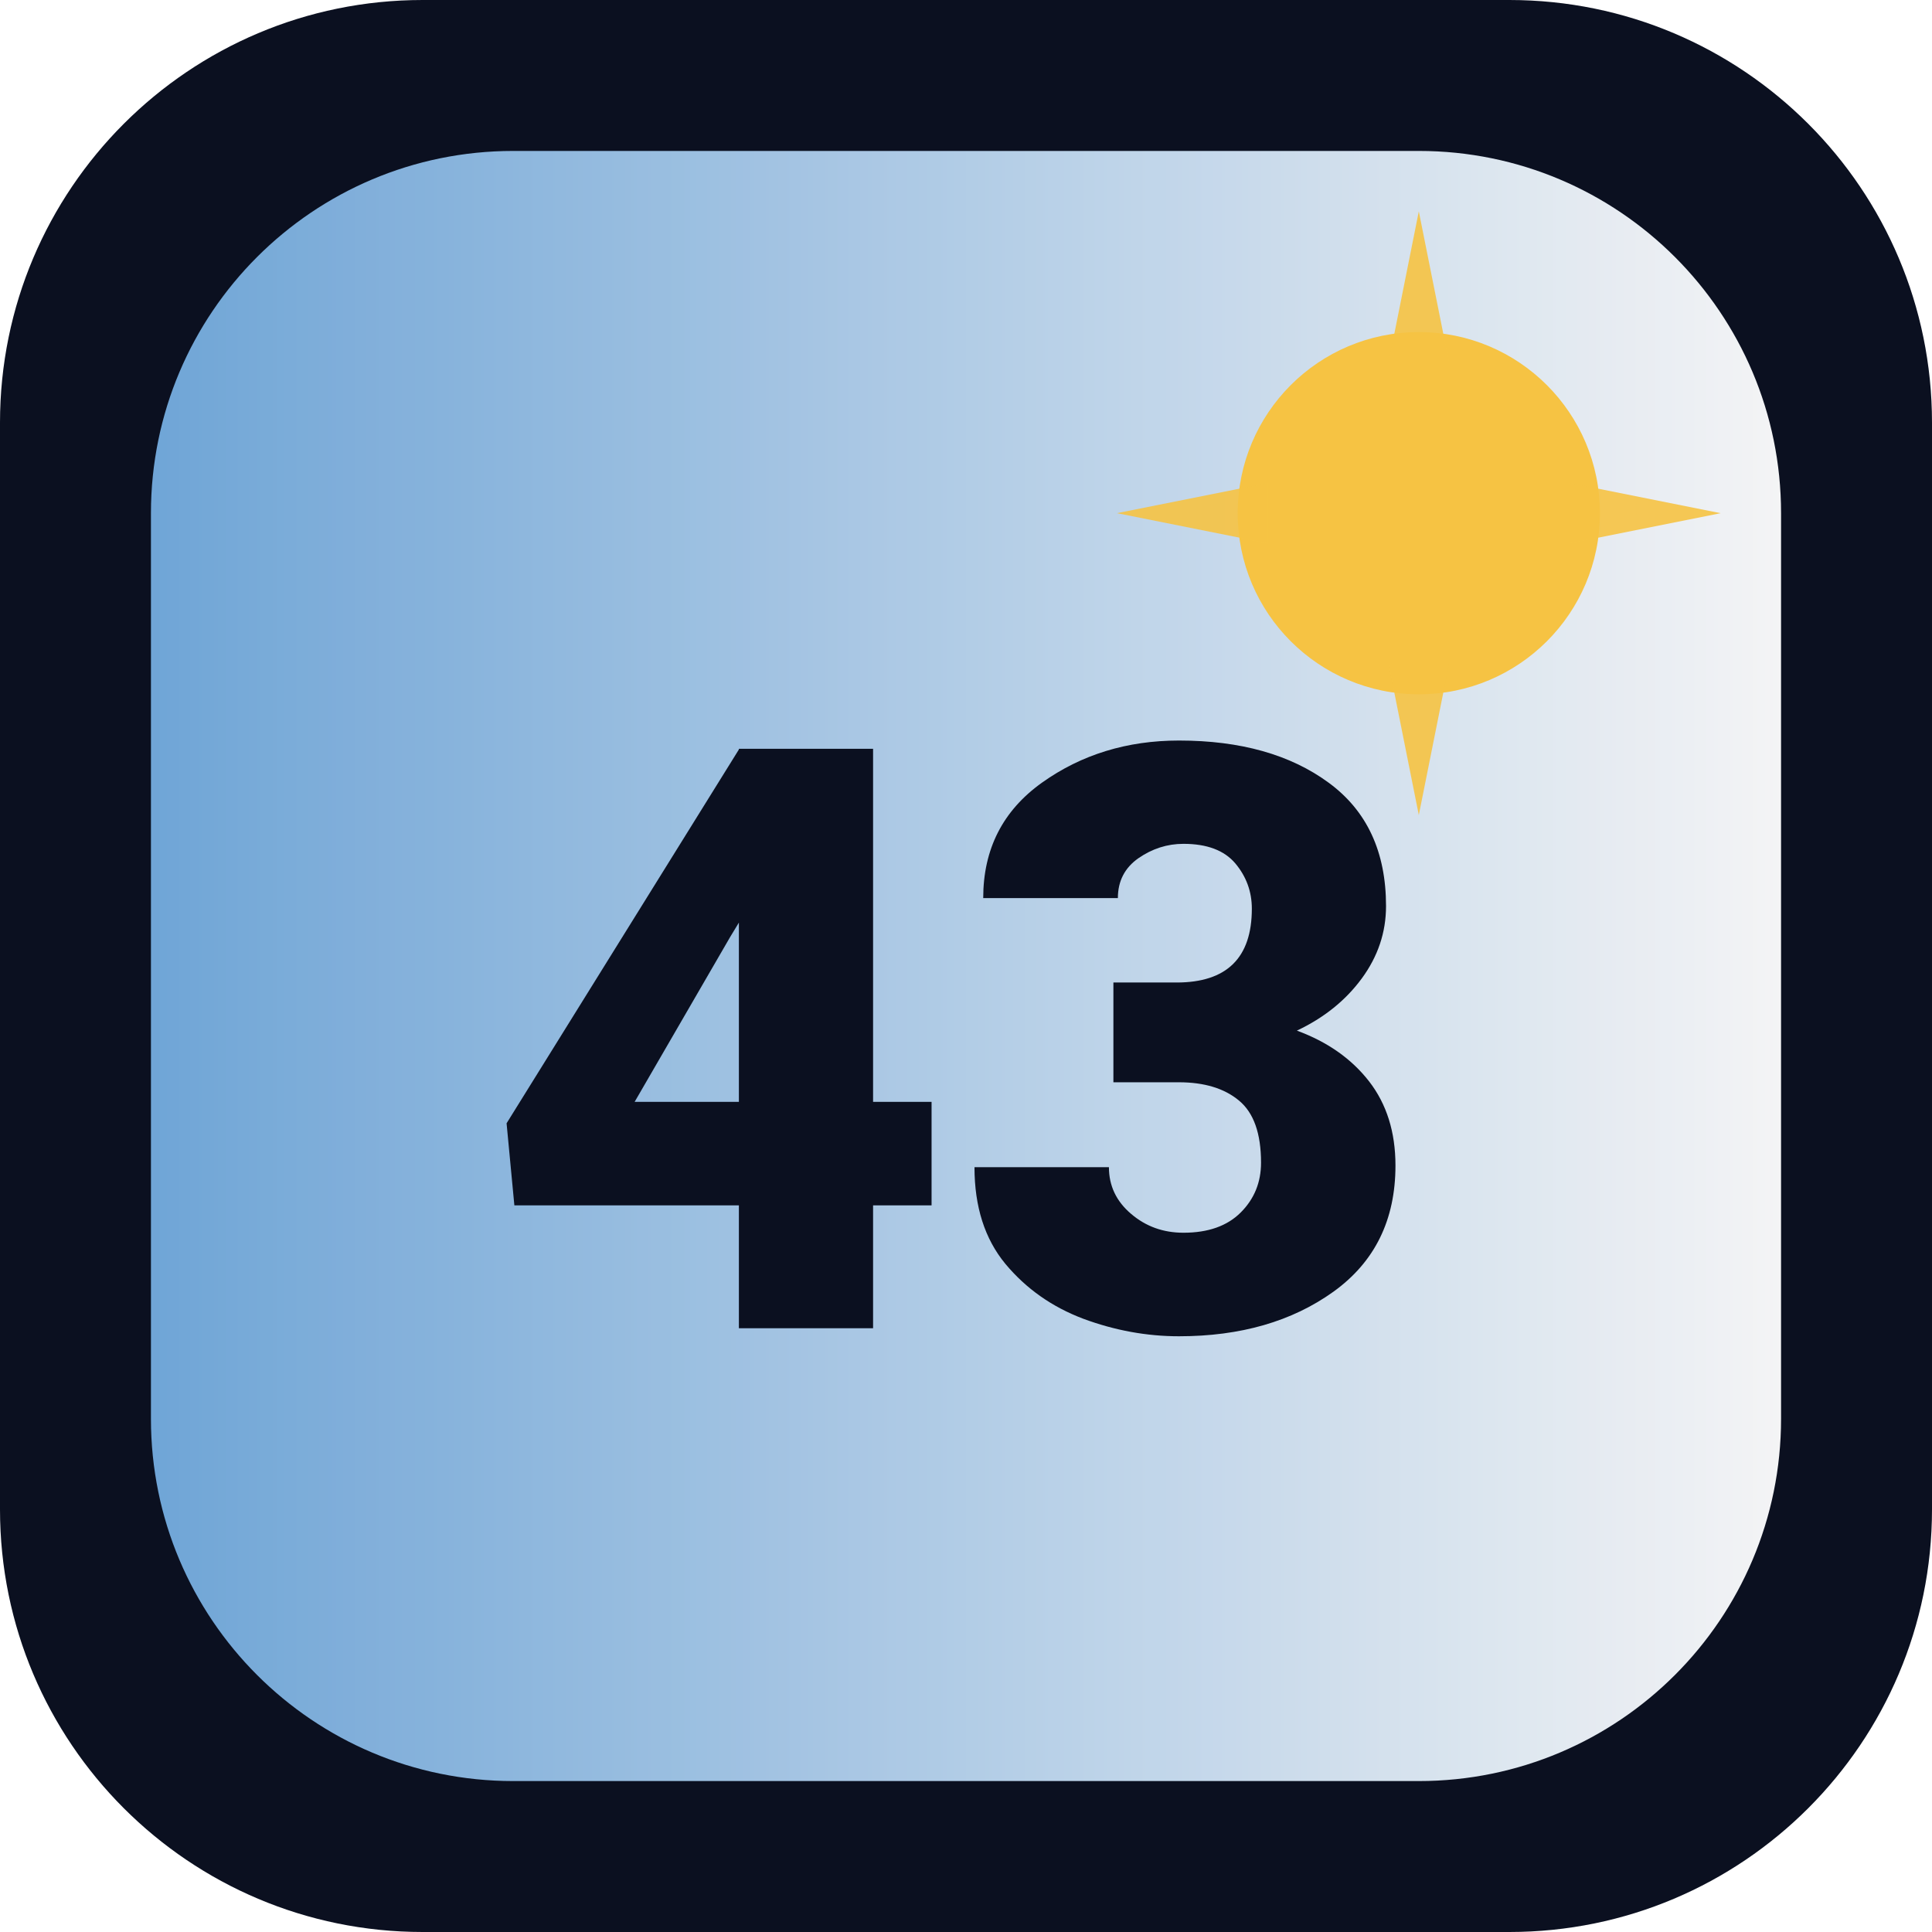
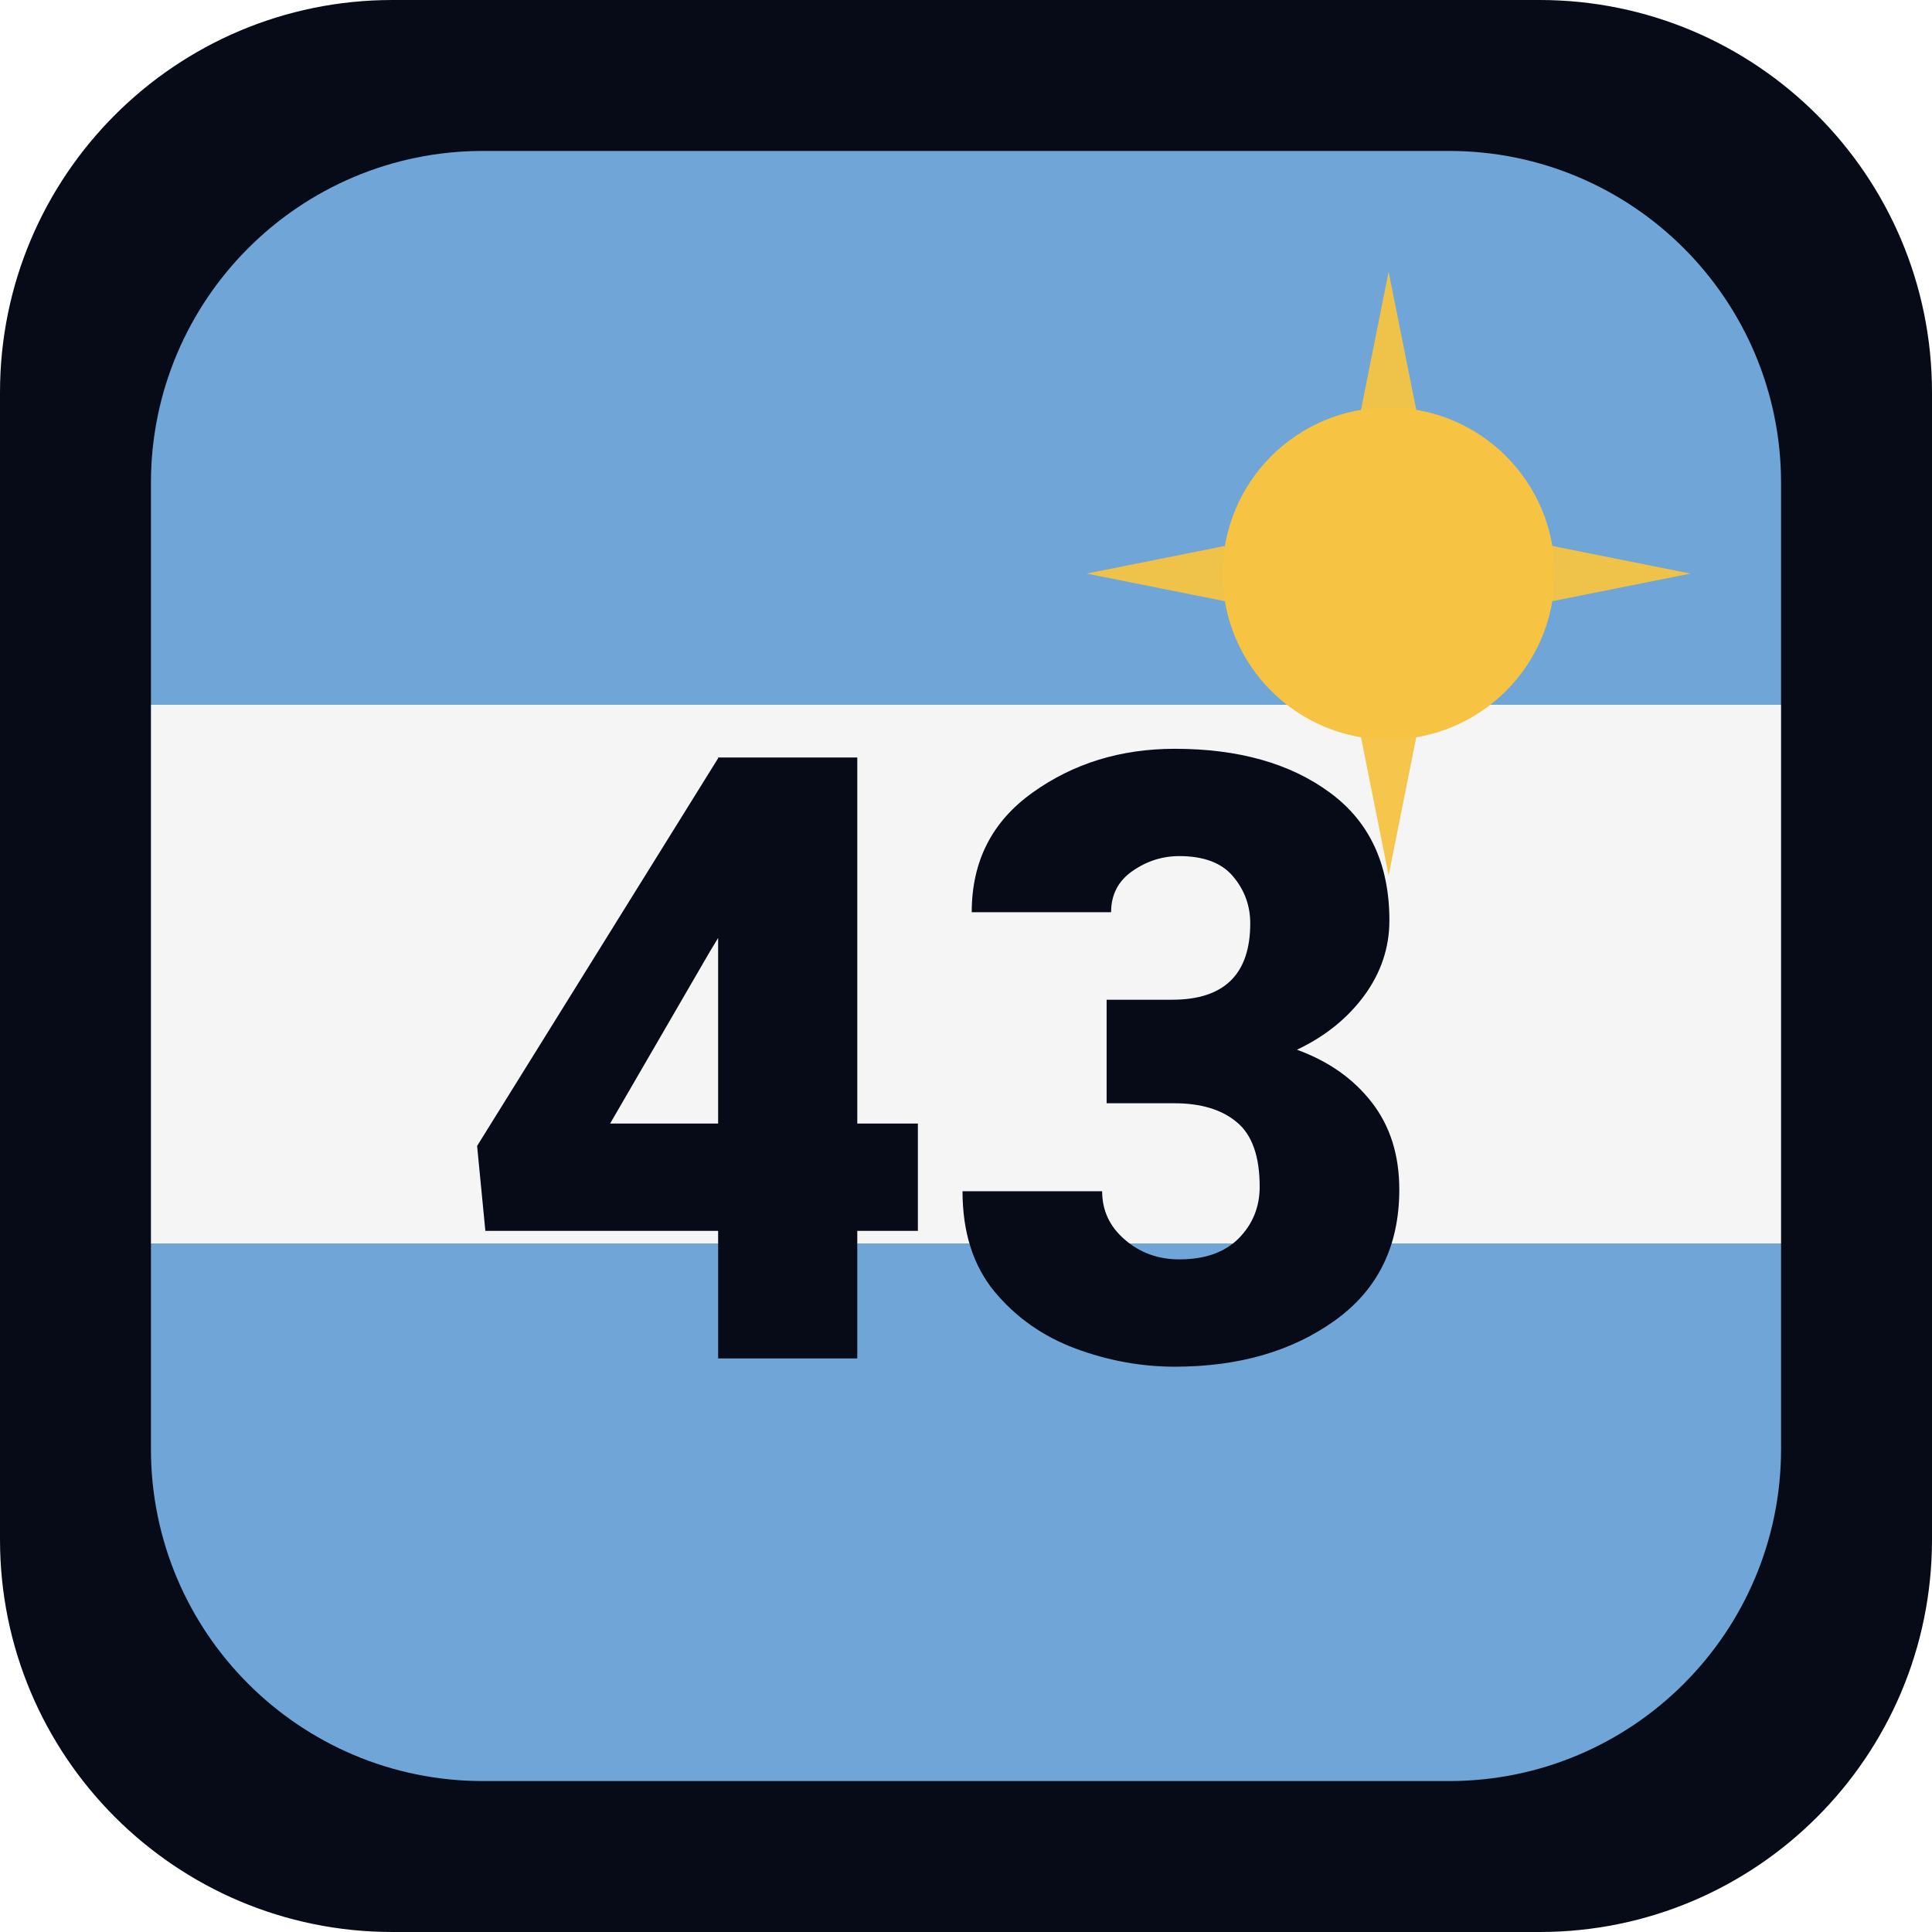
<svg xmlns="http://www.w3.org/2000/svg" width="128" height="128">
  <defs>
-     <linearGradient id="a" x1="0" x2="1">
+     <linearGradient id="flag" x1="0" y1="0" x2="0" y2="1">
      <stop offset="0" stop-color="#74ACDF" />
-       <stop offset="1" stop-color="#ffffff" />
+       <stop offset="0.34" stop-color="#74ACDF" />
+       <stop offset="0.34" stop-color="#ffffff" />
+       <stop offset="0.67" stop-color="#ffffff" />
+       <stop offset="0.67" stop-color="#74ACDF" />
+       <stop offset="1" stop-color="#74ACDF" />
    </linearGradient>
  </defs>
-   <rect width="128" height="128" rx="28" fill="#0b1020" />
-   <rect x="10" y="10" width="108" height="108" rx="24" fill="url(#a)" opacity="0.95" />
-   <circle cx="94" cy="34" r="12" fill="#f6c343" />
-   <g fill="#f6c343" opacity="0.9">
-     <path d="M94 14 l2 10 h-4z" />
-     <path d="M94 54 l2 -10 h-4z" />
-     <path d="M74 34 l10 2 v-4z" />
-     <path d="M114 34 l-10 2 v-4z" />
+   <rect width="128" height="128" rx="26" fill="#070b18" />
+   <rect x="10" y="10" width="108" height="108" rx="22" fill="url(#flag)" opacity="0.96" />
+   <circle cx="92" cy="38" r="11" fill="#f6c343" />
+   <g fill="#f6c343" opacity="0.95">
+     <path d="M92 18l2 10h-4z" />
+     <path d="M92 58l2-10h-4z" />
+     <path d="M72 38l10 2v-4z" />
+     <path d="M112 38l-10 2v-4z" />
  </g>
-   <text x="32" y="88" font-family="system-ui, -apple-system, Segoe UI, Roboto" font-weight="900" font-size="54" fill="#0b1020">43</text>
+   <text x="30" y="90" font-family="system-ui, -apple-system, Segoe UI, Roboto" font-weight="950" font-size="56" fill="#070b18">43</text>
</svg>
